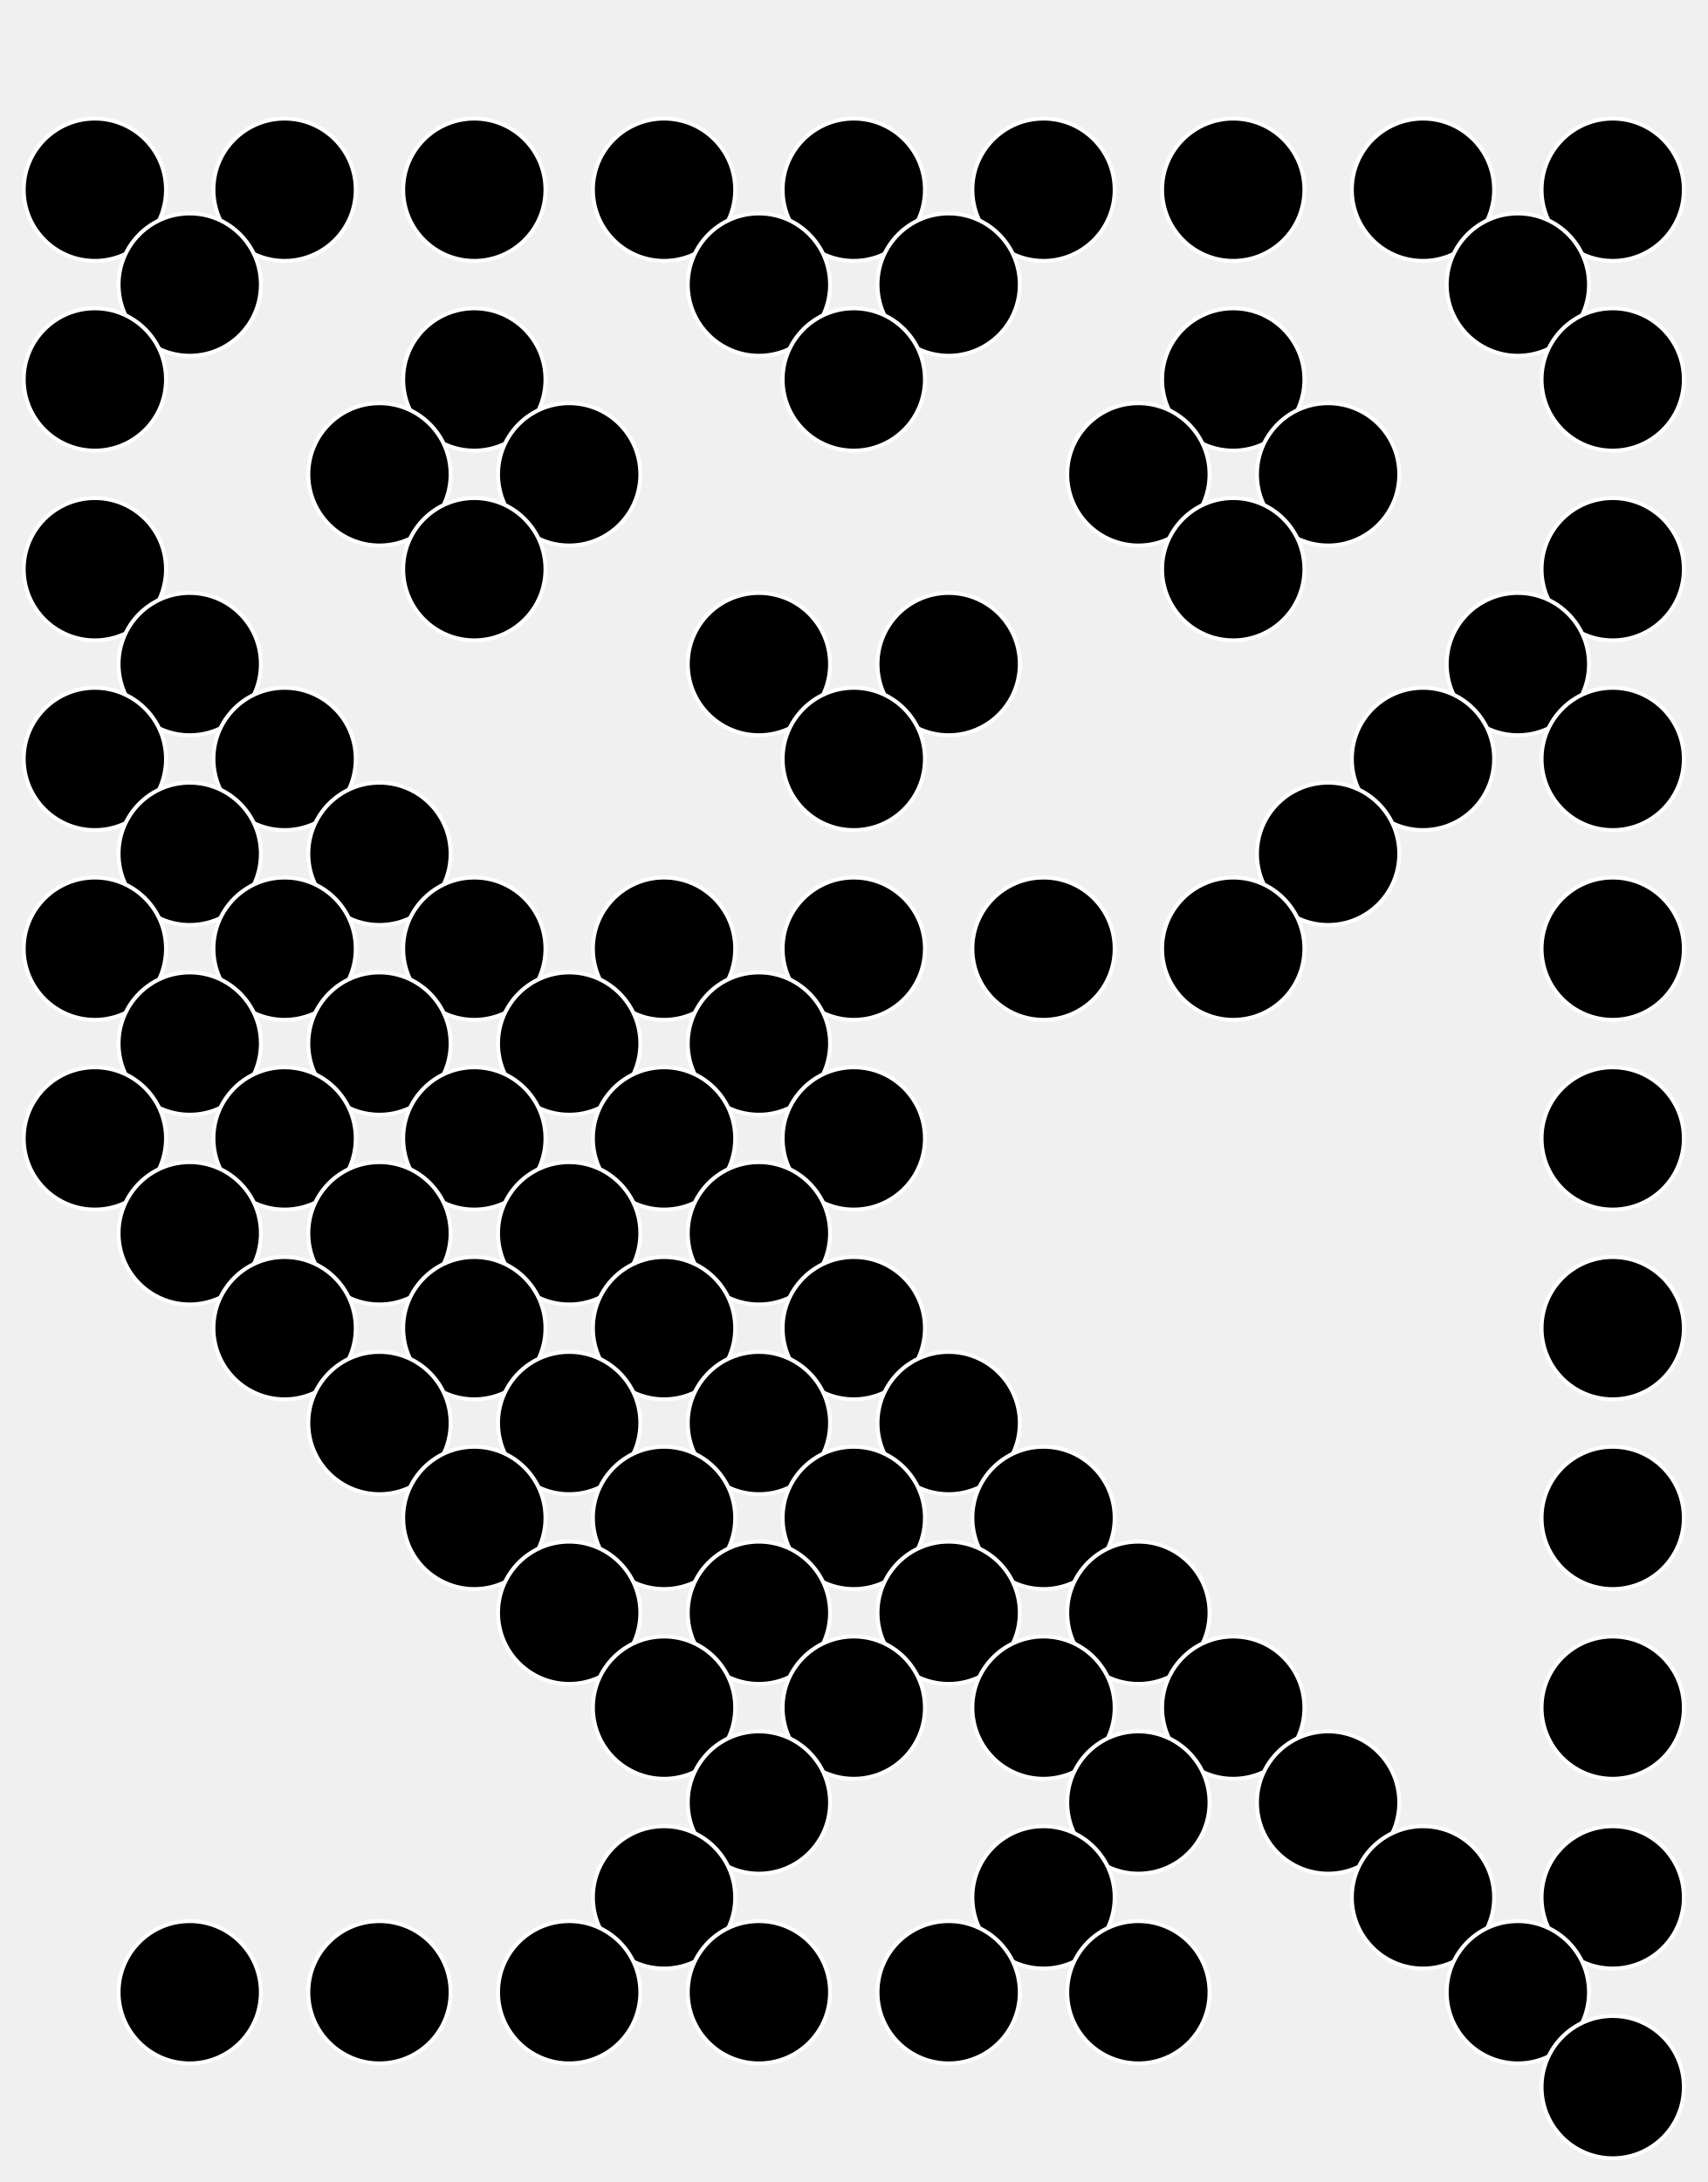
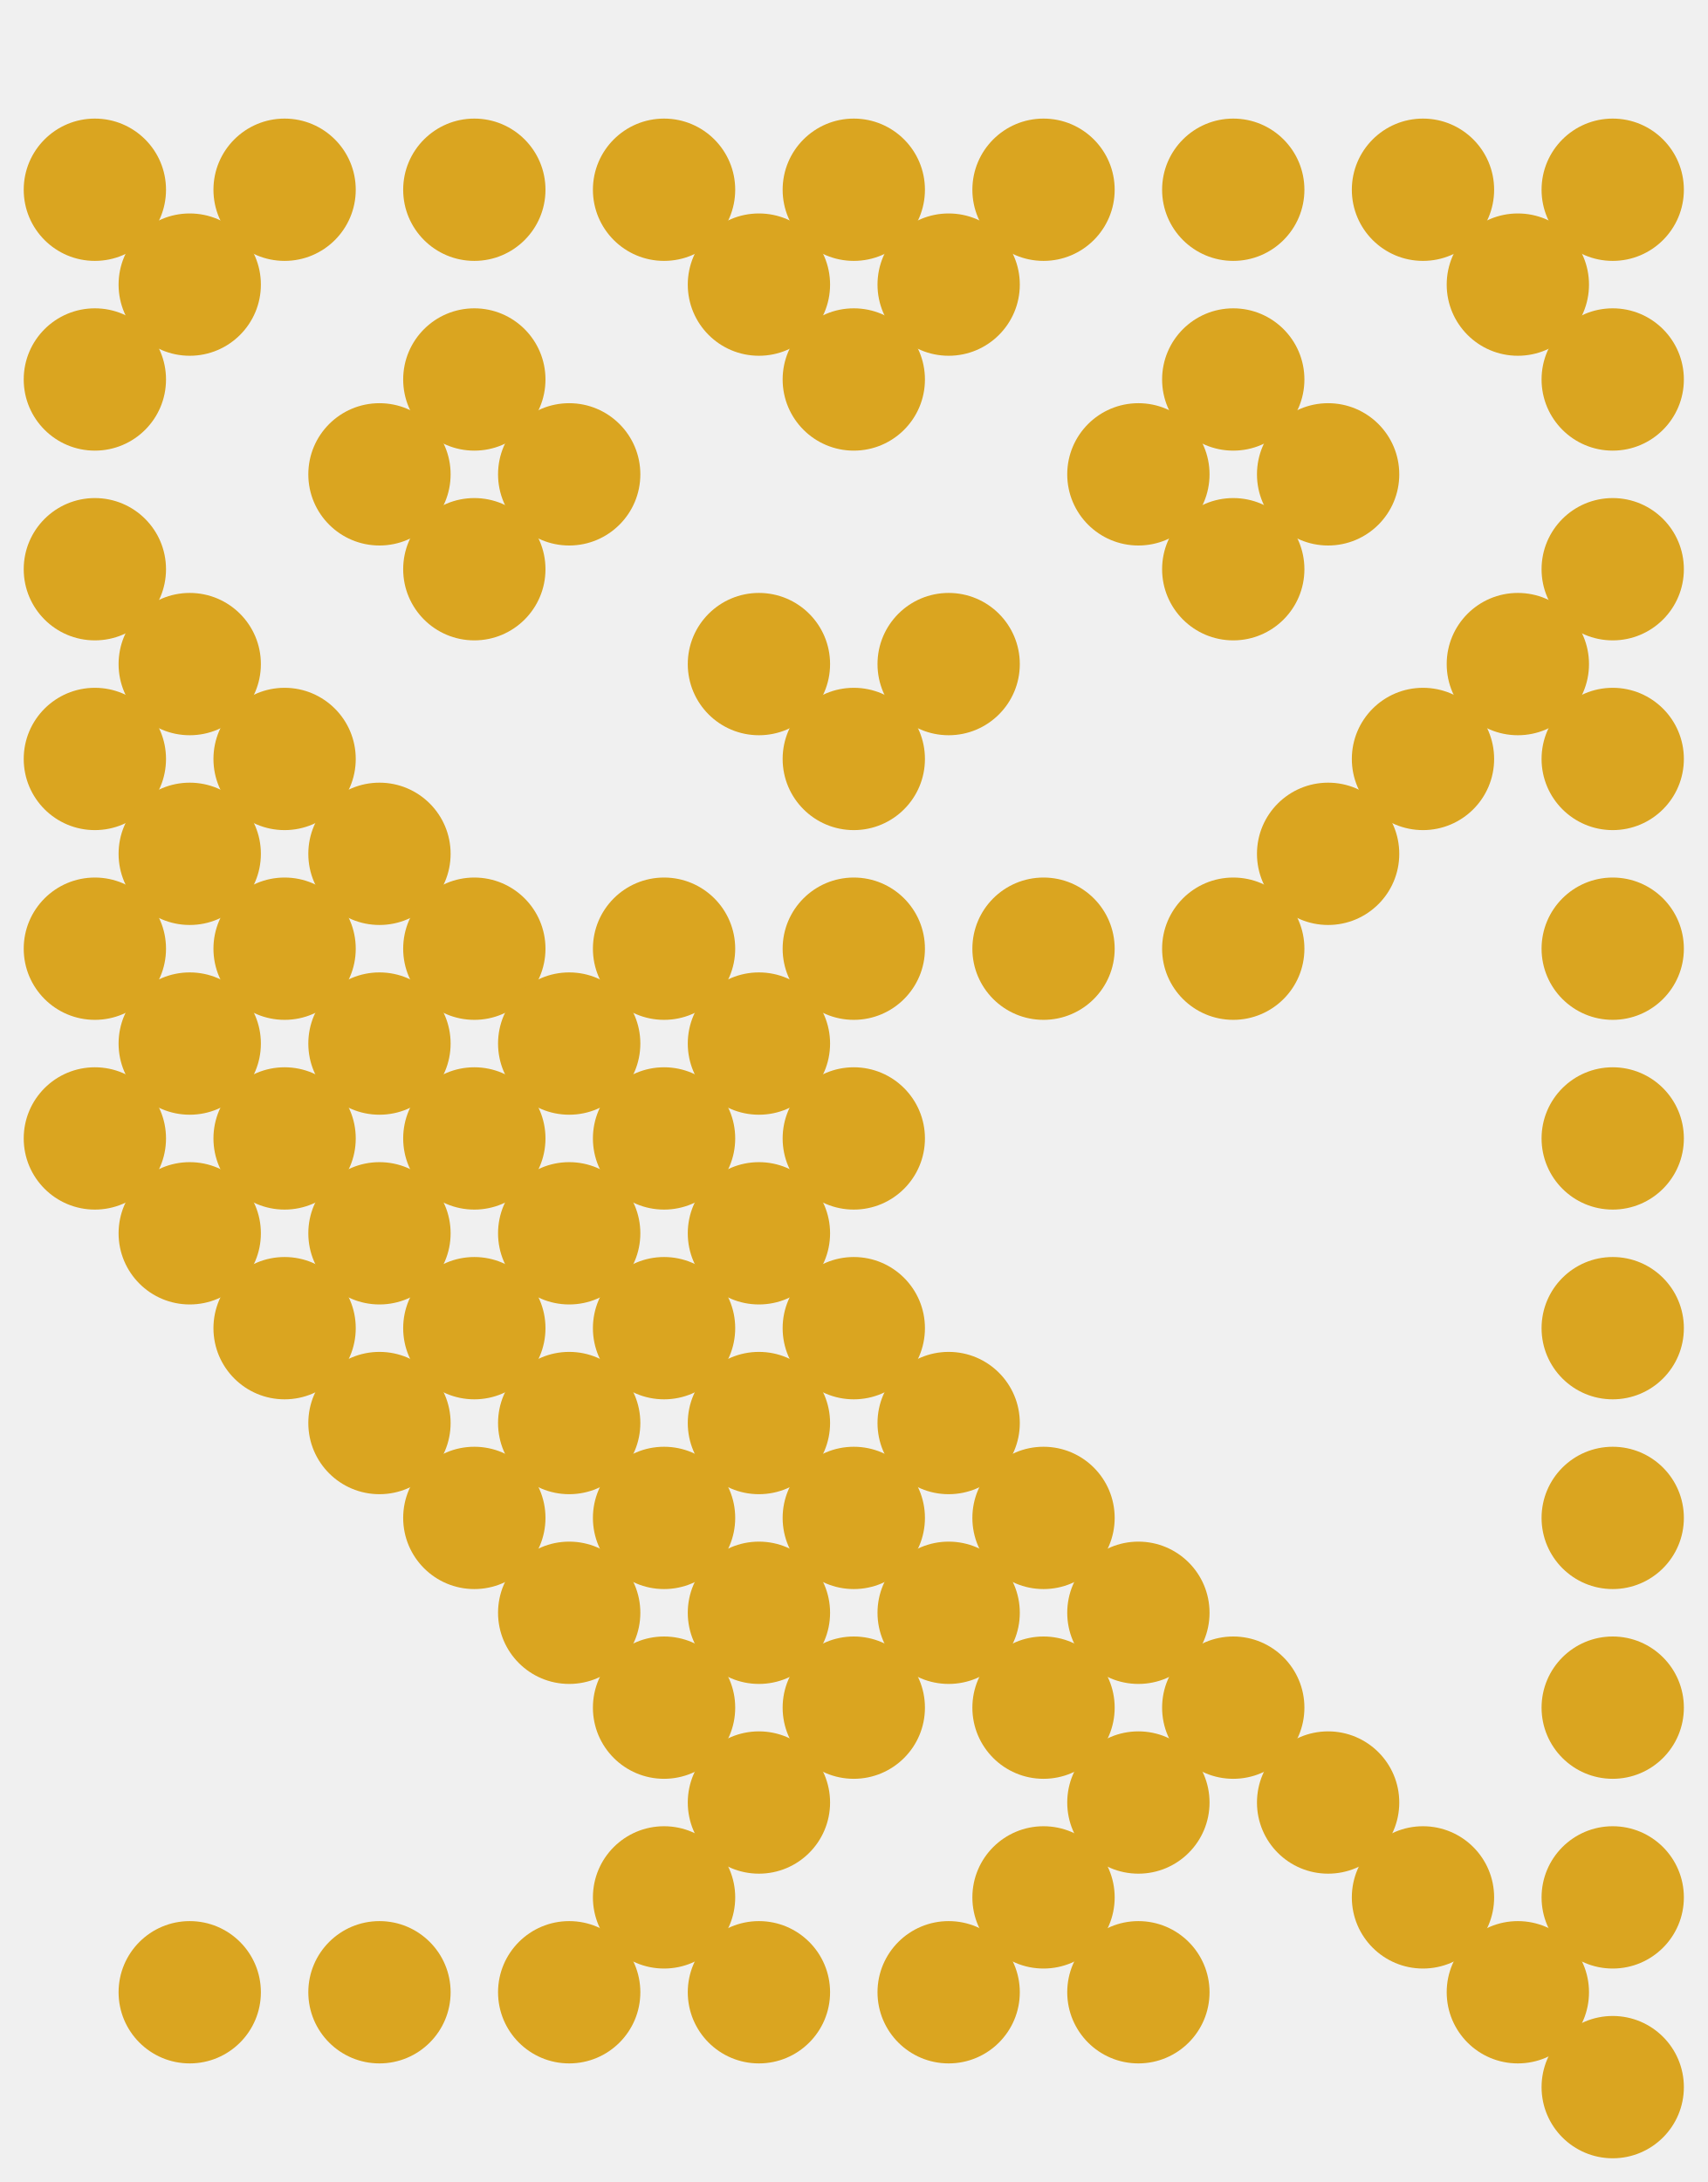
<svg xmlns="http://www.w3.org/2000/svg" width="2in" viewBox="0 0 432 552">
-   <g style="stroke: white;">
+   <g style="fill: goldenrod;">
    <circle cx="24" cy="48" r="18" />
    <circle cx="72" cy="48" r="18" />
    <circle cx="120" cy="48" r="18" />
    <circle cx="168" cy="48" r="18" />
    <circle cx="216" cy="48" r="18" />
    <circle cx="264" cy="48" r="18" />
    <circle cx="312" cy="48" r="18" />
    <circle cx="360" cy="48" r="18" />
    <circle cx="408" cy="48" r="18" />
    <circle cx="48" cy="72" r="18" />
    <circle cx="192" cy="72" r="18" />
    <circle cx="240" cy="72" r="18" />
    <circle cx="384" cy="72" r="18" />
    <circle cx="24" cy="96" r="18" />
    <circle cx="120" cy="96" r="18" />
    <circle cx="216" cy="96" r="18" />
    <circle cx="312" cy="96" r="18" />
    <circle cx="408" cy="96" r="18" />
    <circle cx="96" cy="120" r="18" />
    <circle cx="144" cy="120" r="18" />
    <circle cx="288" cy="120" r="18" />
    <circle cx="336" cy="120" r="18" />
    <circle cx="24" cy="144" r="18" />
    <circle cx="120" cy="144" r="18" />
    <circle cx="312" cy="144" r="18" />
    <circle cx="408" cy="144" r="18" />
    <circle cx="48" cy="168" r="18" />
    <circle cx="192" cy="168" r="18" />
    <circle cx="240" cy="168" r="18" />
    <circle cx="384" cy="168" r="18" />
    <circle cx="24" cy="192" r="18" />
    <circle cx="72" cy="192" r="18" />
    <circle cx="216" cy="192" r="18" />
    <circle cx="360" cy="192" r="18" />
    <circle cx="408" cy="192" r="18" />
    <circle cx="48" cy="216" r="18" />
    <circle cx="96" cy="216" r="18" />
    <circle cx="336" cy="216" r="18" />
    <circle cx="24" cy="240" r="18" />
    <circle cx="72" cy="240" r="18" />
    <circle cx="120" cy="240" r="18" />
    <circle cx="168" cy="240" r="18" />
    <circle cx="216" cy="240" r="18" />
    <circle cx="264" cy="240" r="18" />
    <circle cx="312" cy="240" r="18" />
    <circle cx="408" cy="240" r="18" />
    <circle cx="48" cy="264" r="18" />
    <circle cx="96" cy="264" r="18" />
    <circle cx="144" cy="264" r="18" />
    <circle cx="192" cy="264" r="18" />
    <circle cx="24" cy="288" r="18" />
    <circle cx="72" cy="288" r="18" />
    <circle cx="120" cy="288" r="18" />
    <circle cx="168" cy="288" r="18" />
    <circle cx="216" cy="288" r="18" />
    <circle cx="408" cy="288" r="18" />
    <circle cx="48" cy="312" r="18" />
    <circle cx="96" cy="312" r="18" />
    <circle cx="144" cy="312" r="18" />
    <circle cx="192" cy="312" r="18" />
    <circle cx="72" cy="336" r="18" />
    <circle cx="120" cy="336" r="18" />
    <circle cx="168" cy="336" r="18" />
    <circle cx="216" cy="336" r="18" />
    <circle cx="408" cy="336" r="18" />
    <circle cx="96" cy="360" r="18" />
    <circle cx="144" cy="360" r="18" />
    <circle cx="192" cy="360" r="18" />
    <circle cx="240" cy="360" r="18" />
    <circle cx="120" cy="384" r="18" />
    <circle cx="168" cy="384" r="18" />
    <circle cx="216" cy="384" r="18" />
    <circle cx="264" cy="384" r="18" />
    <circle cx="408" cy="384" r="18" />
    <circle cx="144" cy="408" r="18" />
    <circle cx="192" cy="408" r="18" />
    <circle cx="240" cy="408" r="18" />
    <circle cx="288" cy="408" r="18" />
    <circle cx="168" cy="432" r="18" />
    <circle cx="216" cy="432" r="18" />
    <circle cx="264" cy="432" r="18" />
    <circle cx="312" cy="432" r="18" />
    <circle cx="408" cy="432" r="18" />
    <circle cx="192" cy="456" r="18" />
    <circle cx="288" cy="456" r="18" />
    <circle cx="336" cy="456" r="18" />
    <circle cx="168" cy="480" r="18" />
    <circle cx="264" cy="480" r="18" />
    <circle cx="360" cy="480" r="18" />
    <circle cx="408" cy="480" r="18" />
    <circle cx="48" cy="504" r="18" />
    <circle cx="96" cy="504" r="18" />
    <circle cx="144" cy="504" r="18" />
    <circle cx="192" cy="504" r="18" />
    <circle cx="240" cy="504" r="18" />
    <circle cx="288" cy="504" r="18" />
    <circle cx="384" cy="504" r="18" />
    <circle cx="408" cy="528" r="18" />
  </g>
</svg>
